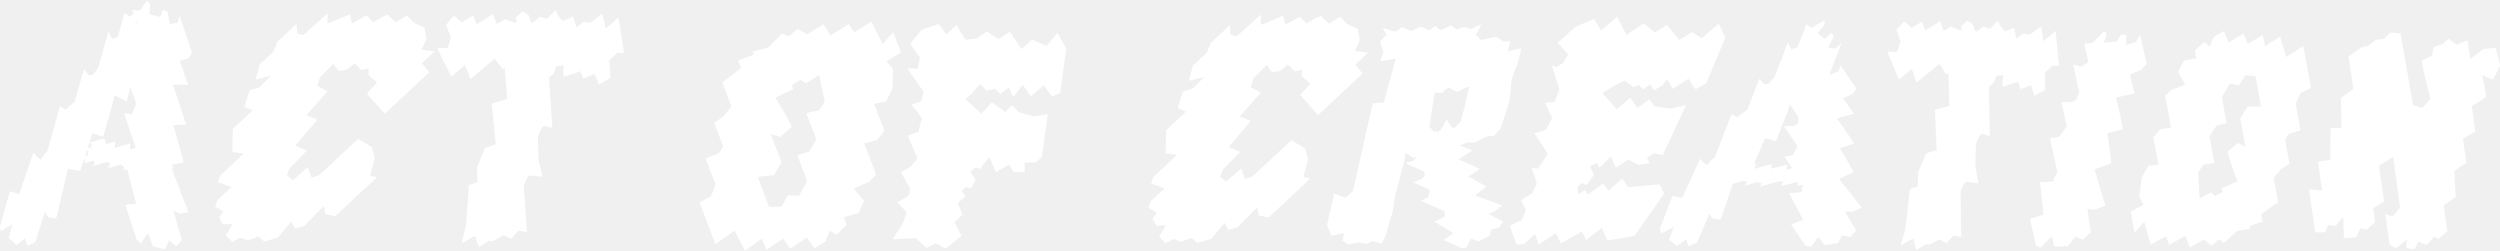
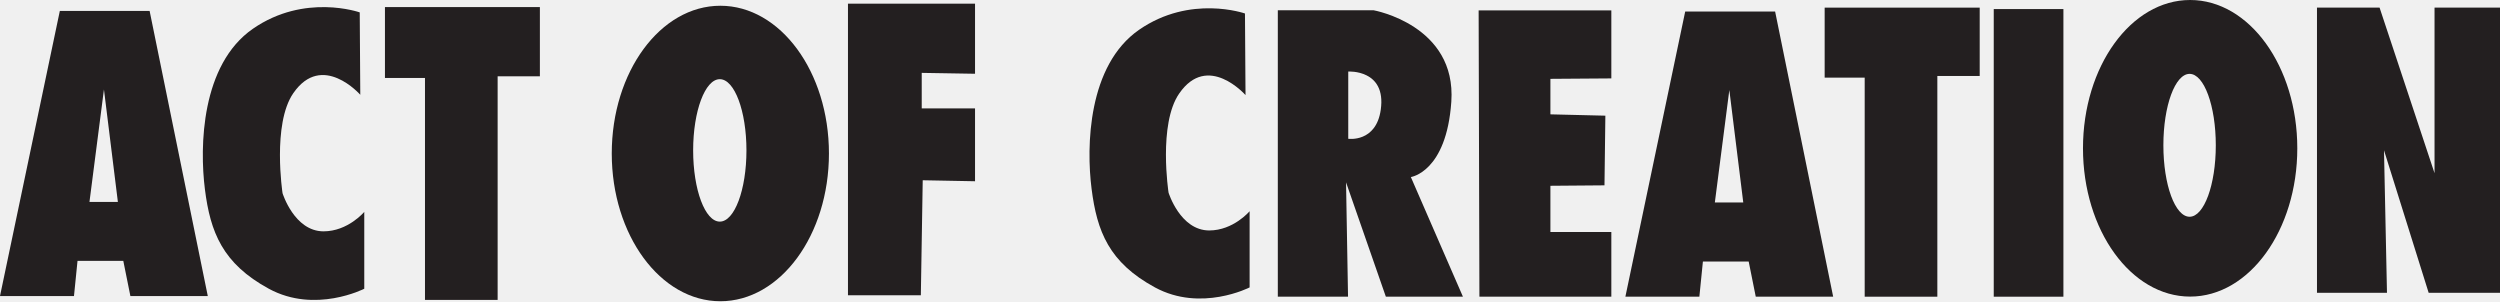
- <svg xmlns="http://www.w3.org/2000/svg" id="Layer_2" data-name="Layer 2" viewBox="0 0 192.41 19.3">
+ <svg xmlns="http://www.w3.org/2000/svg" id="Layer_2" data-name="Layer 2" viewBox="0 0 226.07 27.24">
  <defs>
    <style>
      .cls-1 {
-         fill: #fff;
+         fill: #231f20;
        stroke-width: 0px;
      }
    </style>
  </defs>
  <g id="Layer_1-2" data-name="Layer 1">
-     <g>
-       <path class="cls-1" d="m16.69,15.43l1.12-1.04-1.05-.36.18-.51,1.83-1.71-.89-.11.04-1.78,1.52-1.42-.63-.29.4-1.25.78-.26.86-.87-1.18.29.31-1.16,1.07-1,.29-.74,1.48-1.38.06.75.46.11,1.87-1.67v.79s1.72-.71,1.72-.71l.16.69,1.12-.61.52.52s1.11-.7,1.17-.55.56.56.56.56l.85-.53.55.56.81.38.16.86-.38.83,1,.14-.98.92.58.67-3.44,3.21-1.37-1.55.78-.86-.67-.59.03-.49-.57.12-.52-.52-.62.51-.62.07-.38-.55-1.04,1.04-.2.66.77.43-1.62,1.84.86.34-1.71,2,.89.38-1.36,1.4-.18.51.46.38,1.15-1.01.29.81.58-.2,3-2.79,1.05.63.24.85-.37,1.36.54.11-3.22,3-.76-.16-.11-.63-1.5,1.53-.73.21-.28-.54-1.02,1.22-1.06.32-.46-.38-.82.3-.56-.22-.63.32-.48-.49.51-.88-.75.03-.28-.54.33-.45-.65-.4.17-.43Z" />
-       <path class="cls-1" d="m88.52,15.53l1.12-1.04-1.05-.36.18-.51,1.83-1.71-.89-.11.04-1.78,1.52-1.42-.63-.29.4-1.25.78-.26.86-.87-1.18.29.31-1.16,1.07-1,.29-.74,1.48-1.38.06.75.46.11,1.87-1.67v.79s1.72-.71,1.72-.71l.16.69,1.12-.61.52.52s1.11-.7,1.17-.55.56.56.56.56l.85-.53.55.56.81.38.16.86-.38.83,1,.14-.98.92.58.67-3.44,3.21-1.37-1.55.78-.86-.67-.59.03-.49-.57.12-.52-.52-.62.51-.62.07-.38-.55-1.04,1.04-.2.66.77.43-1.62,1.84.86.34-1.71,2,.89.38-1.36,1.4-.18.51.46.38,1.15-1.01.29.81.58-.2,3-2.79,1.05.63.24.85-.37,1.36.54.11-3.22,3-.76-.16-.11-.63-1.5,1.53-.73.21-.28-.54-1.02,1.22-1.06.32-.46-.38-.82.3-.56-.22-.63.32-.48-.49.51-.88-.75.03-.28-.54.33-.45-.65-.4.17-.43Z" />
-       <path class="cls-1" d="m177.87,6.79l-.6-3.25-1.31.85-.47-1.59-1.15.76-.2-.88s-1.19.78-1.17.68c.02-.11-.32-.78-.32-.78l-1.12.69-.38-.87-.74.41-.37.79-.37-.38-.74.66.11.59-.95.2-.45.85.53,1-1.05.4-.48.45.45,2.44-.83.15-.53.61.39,2.1-.76.08-.52.91-.2,1.47.33.62-.98.54.29,1.6.75-.82.5,1.76,1.17-.65.25.66,1.25-.69.34.89,1.09-.61.56.49.6-.49.39.27.99-.92,1-.18-.04-.22,1.02-.32-.11-.59,1.3-.91-.35-1.88.57-.66.65-.42-.34-1.85.3-.45.89-.28-.37-2.02s.32-.86.44-.89.71-.33.71-.33Zm-3.85,1.36c.02.11-1.01.04-1.01.04l-.59.92.4,2.18-.58-.29s-.65.57-.77.64.73,2.33.73,2.33l-1.19.5.06.3-.6.33-.29-.31-.89.5-.11-2.04.42-.59.83-.11-.38-2.06.54-.82.78-.2-.37-1.99.63-1.04.68.14.51-.8.77.09.42,2.27Z" />
-       <path class="cls-1" d="m53.84,15.58l1.22,3.21,1.47-1.04.81,1.55,1.29-.93.38.86s1.33-.96,1.32-.85c-.01.11.5.75.5.75l1.27-.85.59.83.84-.52.33-.85.51.33.8-.77-.22-.58,1.13-.34.42-.92-.8-.94,1.22-.55.51-.52-.91-2.41.99-.27.56-.69-.79-2.08.91-.19.5-.99.03-1.52-.49-.58,1.11-.68-.6-1.58-.8.93-.87-1.72-1.33.82-.41-.64-1.42.88-.54-.86-1.24.77-.76-.42-.66.58-.52-.22-1.07,1.07-1.19.33.08.22-1.19.46.22.58-1.45,1.1.7,1.85-.59.74-.73.52.69,1.83-.31.5-1.05.41.76,1.99s-.26.91-.4.96-.82.44-.82.44Zm4.49-1.91c-.04-.11,1.23-.18,1.23-.18l.58-1.01-.82-2.16.75.22s.71-.67.84-.76-1.24-2.26-1.24-2.26l1.38-.67-.11-.3.68-.42.4.28,1.02-.63.44,2.05-.42.65-1,.23.77,2.03-.54.91-.92.31.75,1.97-.62,1.14-.85-.05-.5.88-.96.02s-.81-2.14-.85-2.24Z" />
-       <path class="cls-1" d="m146.29,18.88c.08-.03.92-.56.97-.48s.15.87.29.8.68-.41.68-.41l.27.04.76-.4.55.27.54-.58.6.13-.06-3.51s.31-.74.4-.75.98.13.98.13l-.24-1.28.05-1.79s.29-.75.48-.75.58.24.58.14-.06-3.76-.06-3.76l.38-.34.18-.49.54-.07s-.17.95.01.88,1.11-.36,1.11-.36l.2.56.81-.3.26.81.84-.45-.02-1.34.59-.53.49.03-.26-2.7-.94.79-.18-1.13-.89.64-.47-.11-.54.41-.18-.84-.87.34-.37-.89-.62.64-.49-.2-.65.52-.15-.65-.44-.32-.48.44.14,1.59s-1.17.31-1.17.43.12,4.1.12,4.1l-1.11.31.13,3.1-.79.24-.63,1.45-.04,1.12-.6.19-.09.9-.26,2.17-.36,1.27Z" />
-       <path class="cls-1" d="m154.54,2.75s-.58-.85-.67-.77-.42.64-.51.61-.69-.49-.69-.49l-.56.34-.64-.58-.58.5-.74-.31-.56.34-.25-.76-1.18.72-.23-.69-.81.49-.55-.52-.6.66.29.88s-.17.85-.32.84-.69-.07-.67,0,.88,2.11.88,2.11l1-.82.35,1.05,1.77-1.43.53.82.67-.62.39.56s.46.28.54.17.42-.99.42-.99l.56.22.46-.64.21.64.74.2.38-.67-.45-1.02.88-.62-.07-.22Z" />
-       <path class="cls-1" d="m35.55,18.73c.09-.04.97-.61,1.03-.54s.21.88.35.79.71-.45.71-.45l.3.03.8-.44.61.25.55-.61.66.1-.25-3.56s.3-.76.39-.78,1.07.08,1.07.08l-.33-1.29-.04-1.82s.27-.78.48-.79.64.21.63.11l-.26-3.81.39-.37.17-.51.59-.1s-.14.97.06.89,1.19-.43,1.19-.43l.25.56.87-.34.32.8.89-.5-.09-1.36.61-.57h.53s-.43-2.72-.43-2.72l-.98.85-.26-1.14-.93.7-.51-.09-.56.44-.24-.84-.92.39-.45-.88-.64.68-.55-.18-.67.56-.19-.66-.5-.3-.5.47.23,1.61s-1.25.38-1.24.5.35,4.15.35,4.15l-1.19.37.31,3.13-.84.28-.61,1.5.02,1.14-.64.22-.06.91-.17,2.21-.32,1.31Z" />
-       <path class="cls-1" d="m43.65,2.01s-.68-.86-.77-.77-.43.68-.52.65-.77-.48-.77-.48l-.59.38-.73-.57-.61.55-.82-.29-.59.38-.31-.78-1.25.8-.28-.7-.85.55-.62-.52-.62.71.37.9s-.14.89-.3.88-.76-.04-.73.04,1.08,2.15,1.08,2.15l1.04-.89.44,1.08,1.85-1.57.63.83.7-.67.45.56s.52.27.6.15.4-1.05.4-1.05l.62.2.47-.68.26.65.81.17.37-.71-.54-1.04.92-.69-.09-.23Z" />
-       <path class="cls-1" d="m156.69,18.9l-.45-2.05,1.04-.33-.27-2.53s1.1.07,1.06-.11.28-.59.28-.59l-.58-2.66.71-.1.59-.81-.41-1.88.71.04s.47-.19.45-.26.21-.5.21-.5l-.47-2.14.67.15.5-.35-.31-1.41.65-.07.88-.91.2.2-.23.68.97-.06.36-.55.39.03v.79s.75-.27.75-.27l.33-.52.49,2.23-.38.43-.9.39.35,1.46s-1.56.31-1.45.35.56,2.39.56,2.39c0,0-1.3.31-1.22.37s.33,2.25.33,2.25l-1.3.48.84,2.8-.86.31-.53-.07.27,1.82-.64.55-.56-.23-.54.71-1.07.05-.2-.79-.86.86-.35-.15Z" />
-       <path class="cls-1" d="m139.5,14.01l-1.16.31.06-.31-1.36.3s.28-.36.18-.33-.24-.04-.24-.04l-1.5.41.11-.22-.29-.12-1.06.29.18-.23s0-.14-.03-.12-.21-.03-.21-.03l-1.2.33.23-.23-.07-.13-.79.22.11-.2-.27-.21.15-.08.3.02.18-.31-.21-.07.1-.13.41-.07.03-.22-.19-.06,1.25-.34.14.09v.26s.83-.23.83-.23c0,0-.19.48-.14.44s1.35-.38,1.35-.38c0,0-.13.39-.08.36s1.23-.29,1.23-.29l-.04.38,1.63-.5-.03.25-.16.18.99-.24.14.16-.24.2.24.12-.21.34-.45.13.25.21-.15.13Z" />
-       <path class="cls-1" d="m127.73,17.65l.99-2.57.75.16,1.37-3.02s.55.64.63.42.51-.53.51-.53l1.28-3.33.44.25.8-.62.9-2.35.36.41s.36.03.4-.06.41-.46.41-.46l1.03-2.68.27.52.48-.15.68-1.76.39.26,1.01-.58v.34s-.55.66-.55.66l.56.43.52-.45.19.23-.46.9.55.07.49-.42-1.07,2.78-.46.3-.72-.02-.69,1.85s-1.02-.45-.98-.35-1.13,3-1.13,3c0,0-.88-.31-.87-.21s-1.17,2.73-1.17,2.73l-.98-.12-1.23,3.62-.64-.09-.24-.35-.94,2.21-.67.29-.16-.55-.72.53-.6-.49.36-1-.97.53-.1-.35Z" />
-       <path class="cls-1" d="m138.97,18.91l-1.12-1.64.93-.35-1.1-2.05s1.11-.03,1.02-.17.09-.51.09-.51l-1.45-2.12.67-.14.32-.71-1.03-1.5.72-.03s.4-.19.37-.25.04-.42.04-.42l-1.17-1.71.72.07.38-.33-.77-1.12.63-.11.58-.81.27.15v.58s.94-.13.94-.13l.17-.48h.4s.27.63.27.63l.64-.28.16-.45,1.22,1.78-.24.38-.77.39.83,1.17s-1.45.38-1.33.4,1.34,1.9,1.34,1.9c0,0-1.19.36-1.1.4s1.07,1.81,1.07,1.81l-1.13.5,1.75,2.22-.75.32-.55-.02.87,1.46-.46.5-.63-.14-.31.62-1.05.13-.46-.62-.58.77-.4-.09Z" />
-       <path class="cls-1" d="m13.23,12.99l-1.03.3v-.37s-1.23.26-1.23.26c0,0,.2-.42.11-.39s-.24-.07-.24-.07l-1.34.38.06-.26-.29-.17-.94.27.12-.27s-.02-.16-.05-.15-.2-.05-.2-.05l-1.07.31.17-.26-.09-.16-.71.2.07-.24-.29-.27.13-.09.29.04.12-.36-.21-.1.07-.15.37-.05v-.26s-.21-.09-.21-.09l1.12-.32.14.12.05.31.74-.22s-.09.56-.06.52,1.2-.36,1.2-.36c0,0-.05.47-.01.44s1.11-.26,1.11-.26l.03.46,1.44-.49.02.3-.11.2.89-.21.16.21-.19.22.25.16-.14.4-.4.13.27.27-.12.14Z" />
-       <path class="cls-1" d="m0,17.44l.76-2.72.72.21,1.09-3.19s.56.71.62.48.44-.55.44-.55l.99-3.52.43.29.71-.63.7-2.49.36.45s.34.05.37-.05.36-.47.36-.47l.79-2.83.28.57.44-.14.52-1.86.38.29.92-.58v.36s-.45.68-.45.68l.55.49.46-.46.19.26-.38.95.53.1.43-.43-.83,2.95-.42.3-.68-.05-.53,1.95s-.99-.53-.95-.42-.87,3.17-.87,3.17c0,0-.85-.38-.84-.27s-.92,2.88-.92,2.88l-.93-.17-.92,3.83-.61-.12-.25-.39-.74,2.33-.61.29-.19-.6-.64.54-.6-.55.27-1.06-.88.53-.12-.38Z" />
-       <path class="cls-1" d="m10.51,18.39l-.87-2.62.84-.09-.82-3.14s.98.41.91.19.11-.63.11-.63l-1.13-3.39.6.09.33-.8-.8-2.39.63.26s.37-.09.34-.17.07-.54.07-.54l-.91-2.73.63.39.35-.28-.6-1.79.56.11.57-.83.23.31-.05.76.84.21.19-.56.35.15.19.96.59-.11.17-.53.95,2.84-.24.41-.7.21.65,1.87s-1.3-.09-1.2,0,1.04,3.05,1.04,3.05c0,0-1.08-.01-1,.08s.81,2.82.81,2.82l-1.03.2,1.39,3.63-.68.12-.48-.25.66,2.28-.44.47-.55-.45-.32.7-.93-.25-.36-1.01-.56.78-.34-.28Z" />
-       <path class="cls-1" d="m116.33,6.26c0-.19.43-1.27.43-1.27,0,0,.38-1.19.29-1.24-.09-.05-.99.2-.99.2l.18-.8s-.62.1-.6.02-.51-.34-.51-.34l-1.14.26-.39-.42.43-.81-.82.37-.52-.15-.57.19-.45-.32s-.55.26-.71.35c-.16.09-.45-.31-.45-.31l-.53.35-.63-.3-.71.35-.73-.3-.53.35-.98-.29.3.51-.48.56s.14.59.23.65c.09.05-.23.85-.23.85l1.2-.21-.92,3.38-.85.06-1.52,6.76-.57.51-.87-.32-.56,2.42.34.81.98-.18-.13.58.46.28.77-.16.67.11.4-.2.73.17.25-.5.58-1.9.21-1.37.18-.63.51-1.93.11-.63.61.39.64-.35.49.31.6-.35.77-.3.56-.02.98-.47.67-.02.94-.47.53-.02.52-.59.65-2.01s.17-1.4.18-1.59Zm-3.91,3.09l-.6.62-.48-.78-.47.82-.37.27-.49-.52.41-2.66.54.08s.46-.46.54-.44c.07.02.56.34.67.32.11-.02.85-.47.88-.37.03.1-.61,2.66-.61,2.66Z" />
-       <path class="cls-1" d="m112.52,19.1l-1.4-.62.74-.54-1.48-.88s.98-.4.86-.46-.05-.34-.05-.34l-1.81-.8.56-.32.11-.54-1.28-.57.63-.26s.31-.26.27-.28-.06-.28-.06-.28l-1.46-.65.65-.2.25-.33-.96-.43.53-.28.32-.7h.28s.14.36.14.36l.81-.41.03-.35.35-.14.4.3.5-.39.03-.33,1.52.67-.12.32-.58.51,1.02.43s-1.19.73-1.08.7,1.65.71,1.65.71c0,0-.97.63-.88.62s1.39.74,1.39.74l-.88.69,2.1.76-.59.46-.49.18,1.13.6-.29.47-.6.13-.12.49-.9.44-.56-.22-.32.67-.37.08Z" />
-       <path class="cls-1" d="m178.19,17.9l-.48-3.34,1.01.12-.32-2.25.94-.12.03-2.46.84-.02-.05-2.28.96-.71-.36-2.5,1.03-.72.45-.07.64-.49.59-.06.49-.5.79.06.97,5.53.7.22.64-.68s-.77-2.92-.64-2.99.76-.36.76-.36l.12-.64.71-.25.43-.41.6.46.87-.34.21,1.45,1.02-.79.94-.07.34,1.38-.55,1.06-.83-.35s.37,1.62.28,1.7-1.07.68-1.07.68l.25,1.96-.94.56.26,1.84-.93.64.11,2-.93.64.29,1.99-.66.58-.37-.14-.55.61-.67-.23-.27.55-.64-.05.04-.68-.82.69s-.46-.26-.5-.32-.33-2.32-.33-2.32c0,0,.53.22.62.12s.51-.62.51-.62l-.53-3.92-1.1.7.4,2.76-.84.51.15,1.07-.66.58-.48-.11-.32.69-.94.07-.06-1.64-.57.7-.61-.05-.2.54h-.74Z" />
-       <path class="cls-1" d="m119.91,3.32l.78.87-.37.64-.51.33-.36-.08.57,1.84-.39.92-.72.07.56,1.16-.51.93-.87.26,1.04,1.58-.76,1.14-.49-.04s.46,1.2.38,1.28-.36.66-.36.66l-.82.53.37.76-.34.77-.9.44.49,1.42h.59s.85-.8.85-.8l.28.82,1.33-.87.38.78,1.62-.92.32.67,1.21-.95.43.98,2.09-.36,2.28-3.25-.34-.71-2.44.21-.44-.66-1.06.93-.42-.54-1.18.84-.21-.36s-.52.41-.51.33-.12-.49-.04-.57.34-.29.34-.29l.32.17s.59-.74.56-.82l-.3-.62.54-.28.22.38.88-.89s.28.91.41.85.91-.59.91-.59l.79.41.85-.13-.2-.42.54-.35.67.16,1.79-3.86-1.18.27-1.23-.17-.42-.54-.91.66-.54-.79-1.04.89-1.12-1.25,1.01-.61.74-.36.6.51.48-.15.32.34.52-.41.3.47.62-.36.4-.5.44.75,1.21-.79s.46.88.58.8.78-.44.78-.44l1.47-3.53-.51-1.07-1.31,1.14-.75-.49-.97.63-.96-1.18-.91.59-.89-.7-1.31.9-.72-1.41-1.24,1.05-.54-.88s-1.39.57-1.47.65-1.31,1.16-1.31,1.16Z" />
-       <path class="cls-1" d="m70.07,3.4l.73,1.04-.15.84-.82-.02,1.25,1.79-.19.74-.75.28s.9.99.8,1.14-.23.93-.23.93l-.84.3.75,1.75-.58.68-.71.38.75,1.32s-.12.47-.24.56-.78.44-.78.44l.72.77-.29.84-.8,1.24,1.79-.1.82.76.72-.36s.74.43.81.38,1.17-.95,1.17-.95l-.54-1.03.61-.6-.36-.89.61-.53-.31-.39.34-.32.37.12.36-.68-.4-.62.41-.32.33.12.72-.93.51,1.18.99-.59.41.58h.81s0-.74,0-.74h.84s.48-.42.48-.42l.46-3.3-1.08.16-1.17-.32-.49-.55-.53.54-1.04-.74-.8.86-1.23-1.11.52-.46s.54-.68.62-.67.48.49.48.49l.66-.16.42.4.63-.51.35.76.74-.95.61.88,1.02-.84.6.86.65-.28.46-3.41-.67-1.21-.84,1-1.12-.49-.82.74-.88-1.35-.86.58-.93-.58-.75.53-.89.09-.68-1.13-.78.74-.6-.81-1.31.44-.89,1.09Z" />
-     </g>
+     <rect class="cls-1" x="180.29" y=".82" width="6.3" height="26.01" />
+     <path class="cls-1" d="m32.94,19.15v6.96s-4.44,2.28-8.63,0-5.29-5.12-5.78-8.99-.34-11.28,4.34-14.52c4.68-3.24,9.66-1.48,9.66-1.48l.05,7.45s-3.45-3.92-6.06-.14c-1.92,2.79-.97,9.04-.97,9.04,0,0,1.06,3.44,3.7,3.45,2.22,0,3.69-1.76,3.69-1.76Z" />
+     <path class="cls-1" d="m113,19.1v6.89s-4.4,2.26-8.56,0c-4.16-2.26-5.24-5.07-5.73-8.91s-.34-11.18,4.3-14.39c4.64-3.21,9.57-1.47,9.57-1.47l.05,7.38s-3.42-3.89-6-.14c-1.91,2.76-.96,8.96-.96,8.96,0,0,1.05,3.41,3.67,3.42,2.2,0,3.66-1.74,3.66-1.74Z" />
+     <polygon class="cls-1" points="34.81 .64 34.81 7.05 38.43 7.05 38.43 27.12 45 27.12 45 6.9 48.82 6.9 48.82 .64 34.81 .64" />
+     <polygon class="cls-1" points="165 .69 165 7.02 168.62 7.02 168.62 26.83 175.19 26.83 175.19 6.87 179.02 6.87 179.02 .69 165 .69" />
+     <polygon class="cls-1" points="209.52 26.48 209.52 .69 215.18 .69 220.15 15.66 220.15 .69 226.07 .69 226.07 26.48 219.62 26.48 215.58 13.59 215.85 26.48 209.52 26.48" />
+     <path class="cls-1" d="m132.29,26.83l-4.71-10.82s3.22-.44,3.66-6.81c.48-6.93-7.02-8.27-7.02-8.27h-8.67v25.9h6.35l-.18-10.34,3.6,10.34h6.97Zm-7.43-16.91c-.42,2.99-2.94,2.63-2.94,2.63v-6.08s3.46-.22,2.94,3.45Z" />
+     <path class="cls-1" d="m13.53.99H5.41L0,26.77h6.69l.32-3.18h4.14l.64,3.18h7L13.53.99Zm-5.44,17.27l1.31-10.17,1.26,10.17h-2.57Z" />
+     <path class="cls-1" d="m160.51,1.04h-8.12l-5.41,25.79h6.69l.32-3.18h4.14l.64,3.18h7l-5.25-25.79Zm-5.44,17.27l1.31-10.17,1.26,10.17h-2.57Z" />
+     <polygon class="cls-1" points="83.27 26.7 76.68 26.7 76.68 .33 88.17 .33 88.17 6.67 83.35 6.59 83.35 9.8 88.17 9.8 88.17 16.39 83.44 16.3 83.27 26.7" />
+     <polygon class="cls-1" points="133.71 .94 133.78 26.83 145.71 26.83 145.71 20.98 140.2 20.98 140.2 16.8 145.09 16.76 145.17 10.46 140.2 10.34 140.2 7.13 145.71 7.09 145.71 .94 133.71 .94" />
+     <path class="cls-1" d="m65.14.52c-5.42,0-9.82,5.98-9.82,13.36s4.4,13.36,9.82,13.36,9.82-5.98,9.82-13.36S70.56.52,65.14.52Zm-.05,19.52c-1.33,0-2.41-2.88-2.41-6.44s1.08-6.44,2.41-6.44,2.41,2.88,2.41,6.44-1.08,6.44-2.41,6.44Z" />
+     <path class="cls-1" d="m198.05,0c-5.35,0-9.69,6.01-9.69,13.41s4.34,13.41,9.69,13.41,9.69-6.01,9.69-13.41-4.34-13.41-9.69-13.41Zm-.05,19.6c-1.31,0-2.37-2.89-2.37-6.46s1.06-6.46,2.37-6.46,2.37,2.89,2.37,6.46-1.06,6.46-2.37,6.46Z" />
  </g>
</svg>
